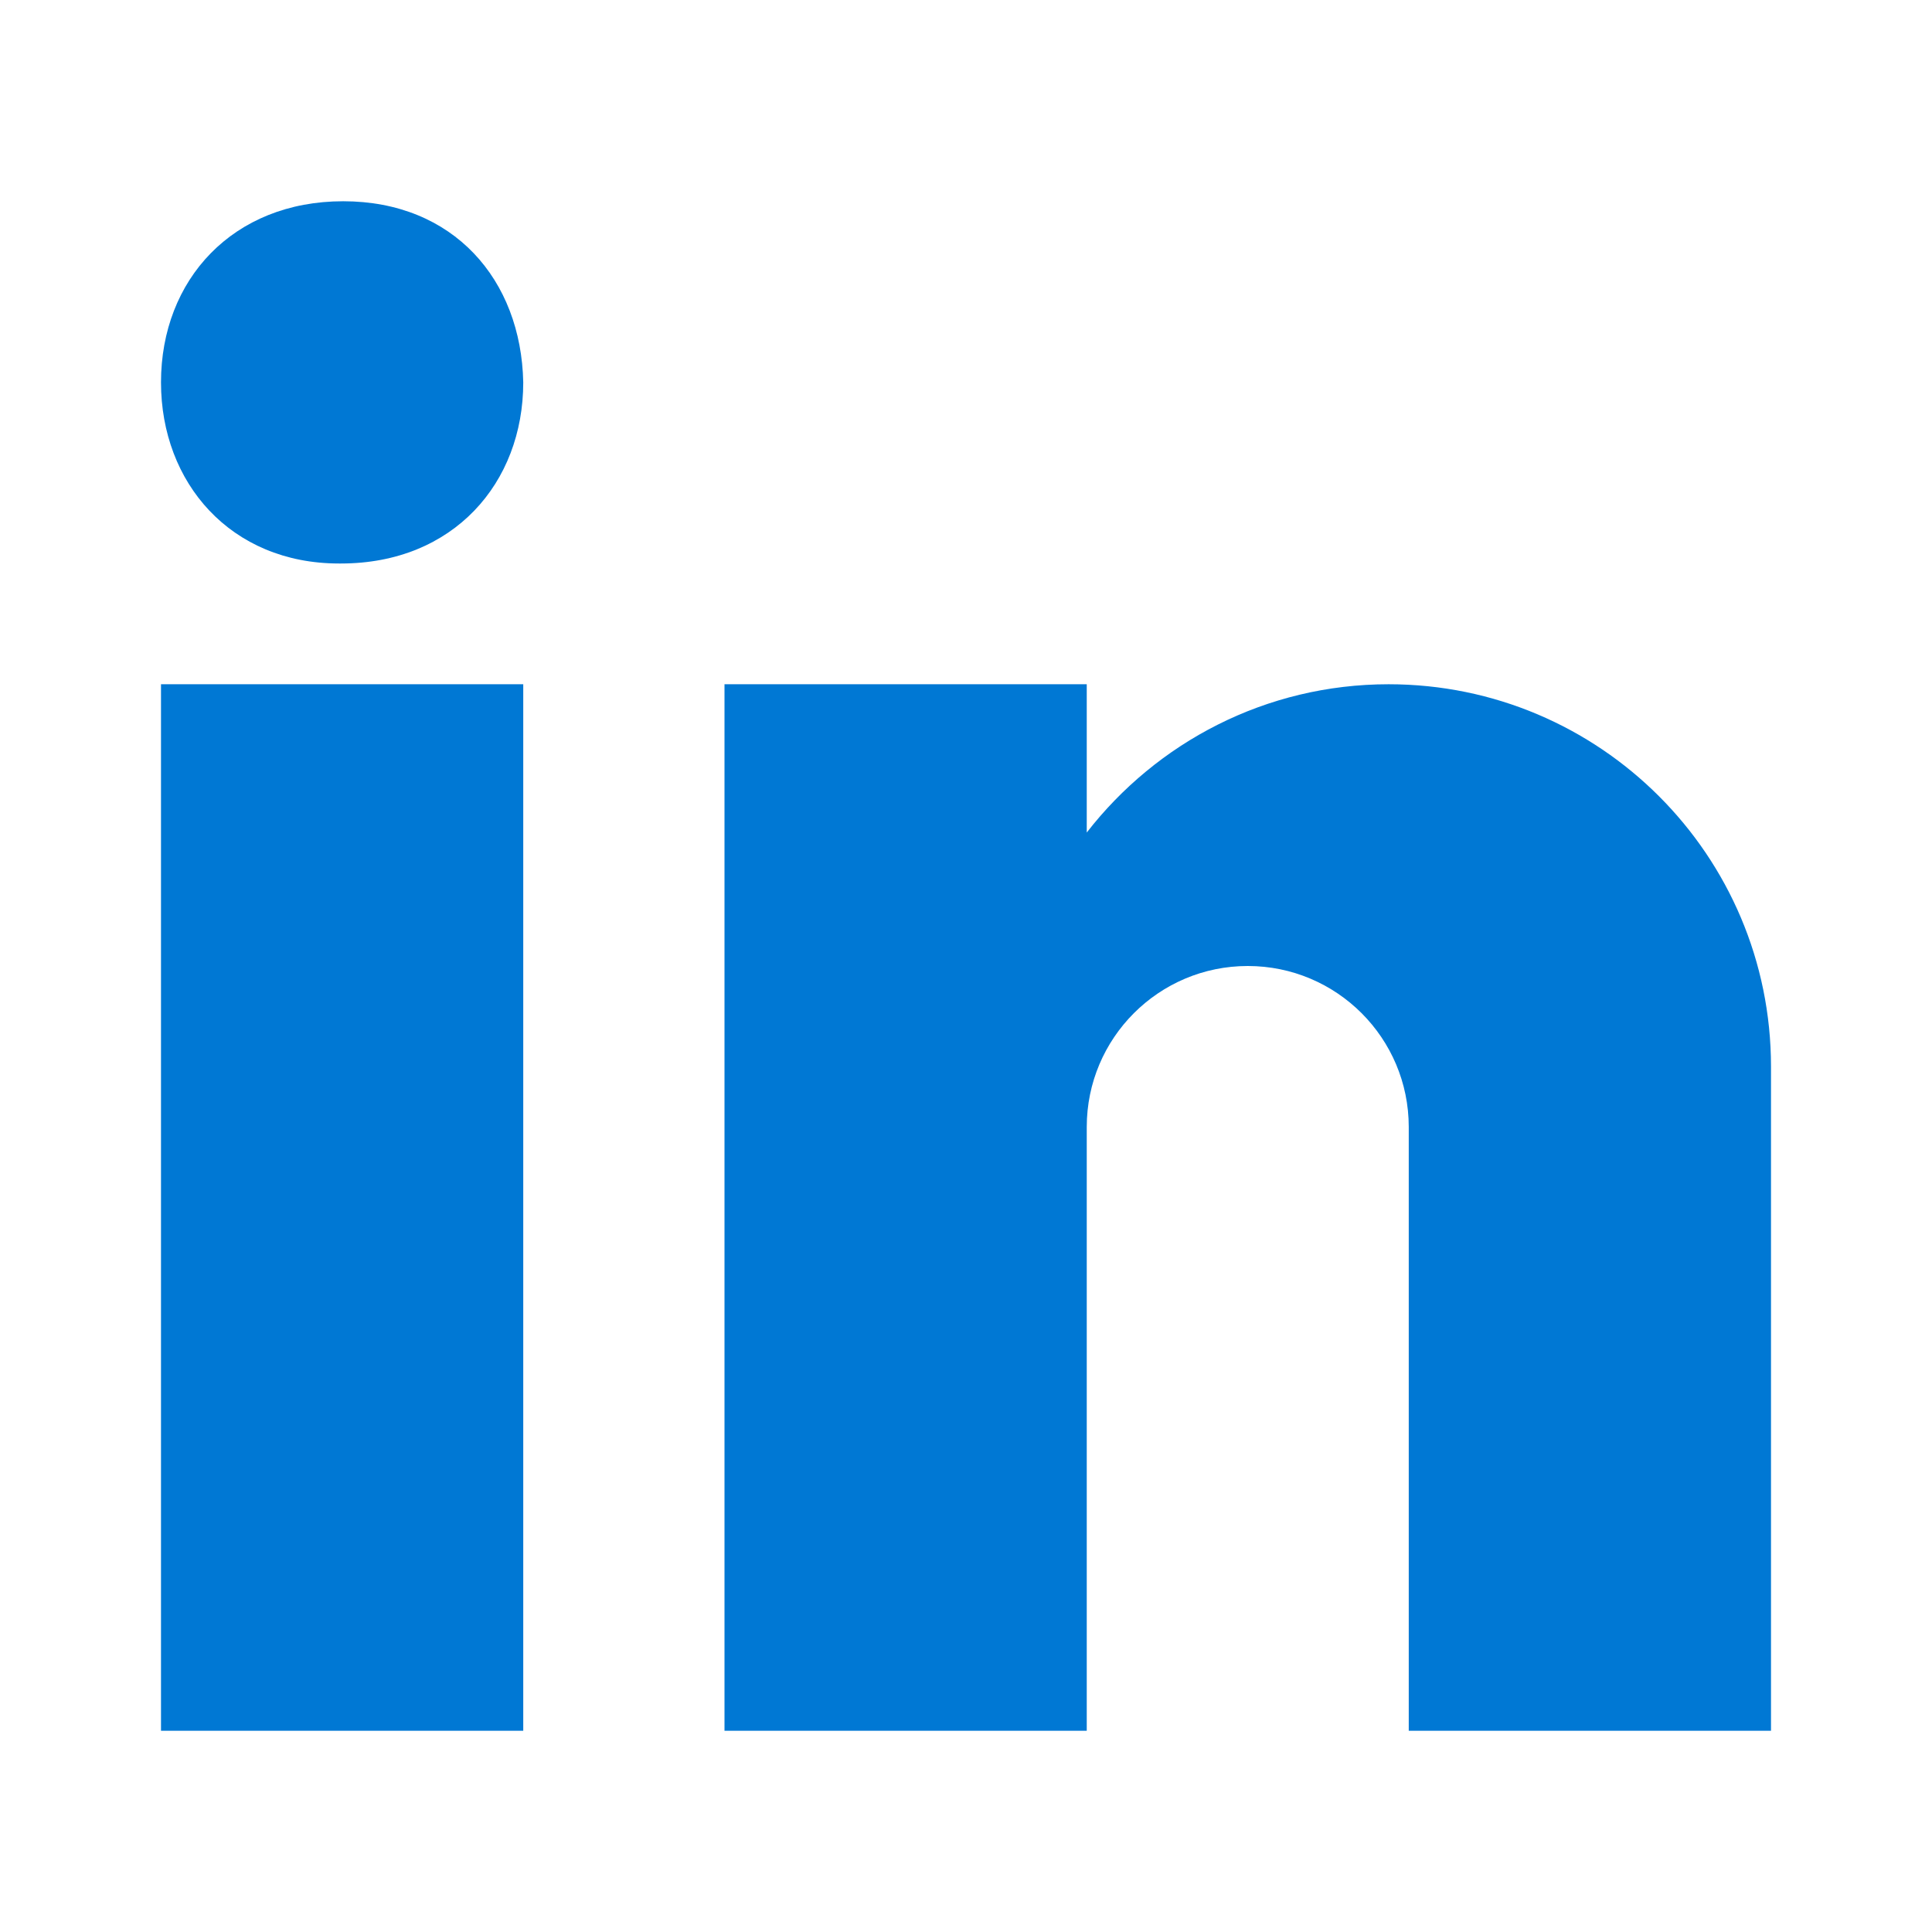
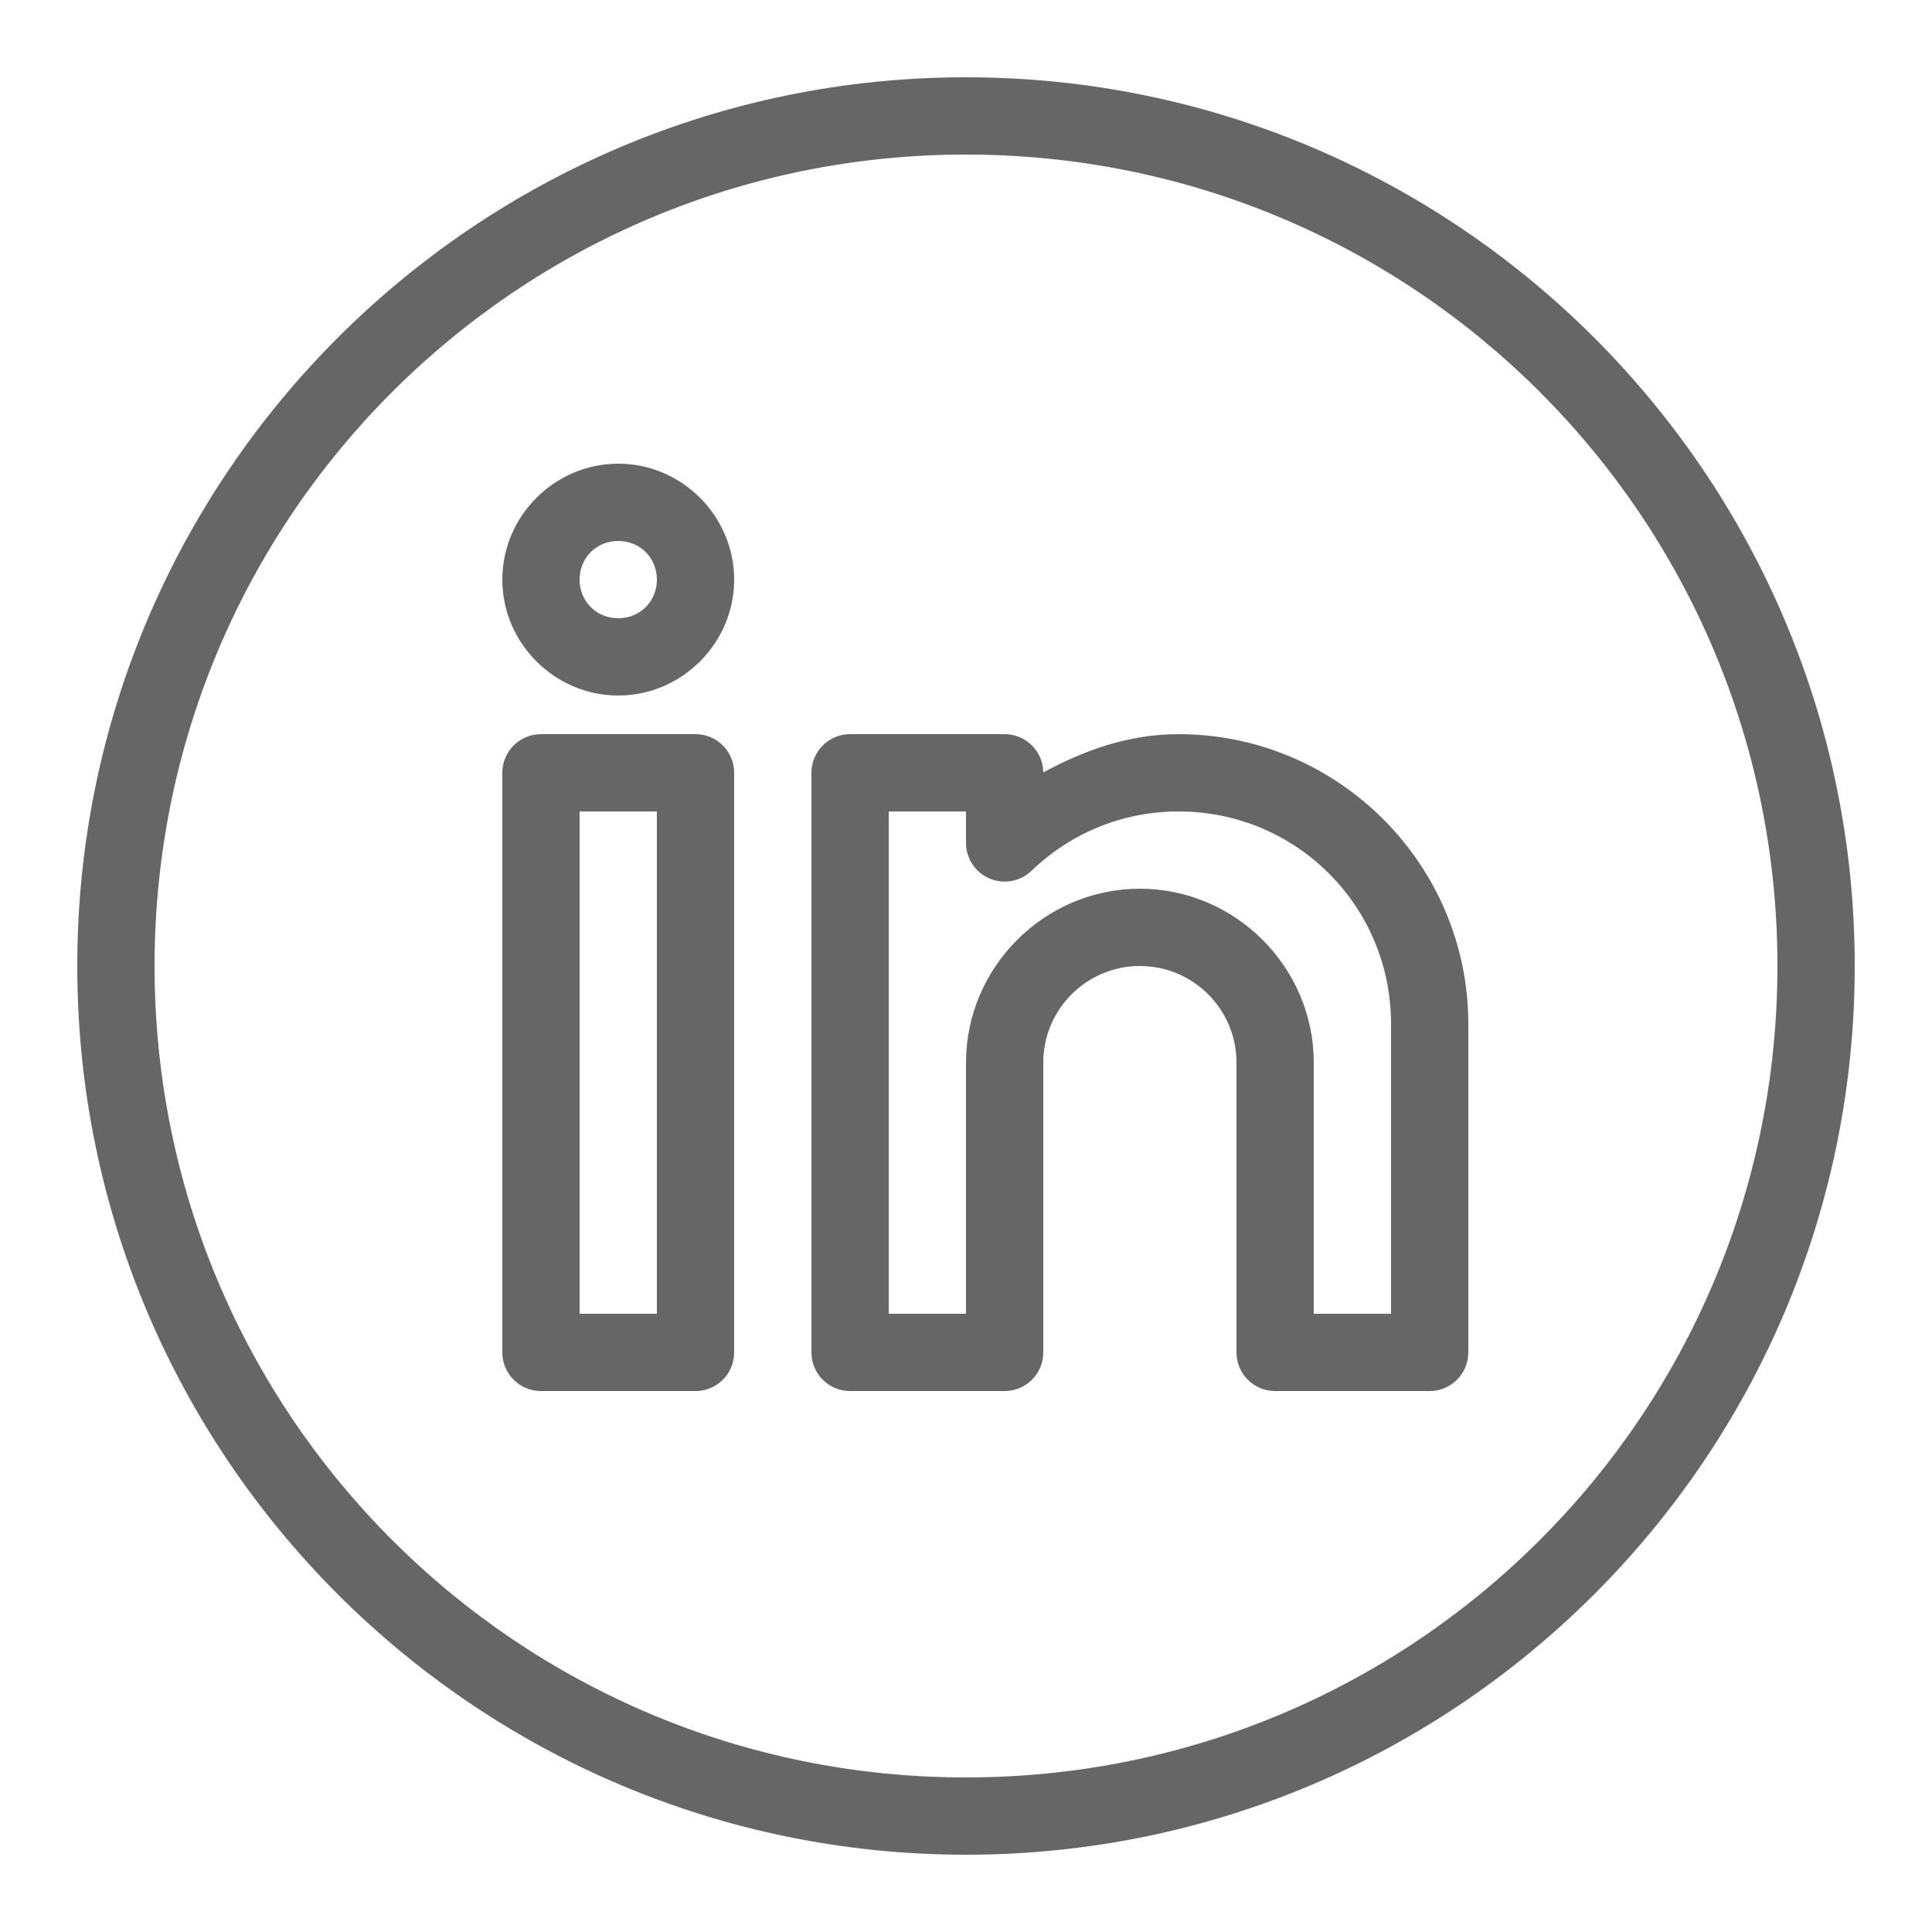
- <svg xmlns="http://www.w3.org/2000/svg" viewBox="0 0 48 48" width="48px" height="48px">
-   <path fill="#0078d4" d="M8.421,14h0.052l0,0C11.263,14,13,12,13,9.5C12.948,6.945,11.263,5,8.526,5S4,6.945,4,9.5 C4,12,5.736,14,8.421,14z M4,17h9v26H4V17z M44,26.5c0-5.247-4.253-9.5-9.5-9.5c-3.053,0-5.762,1.446-7.5,3.684V17h-9v26h9V28l0,0 c0-2.209,1.791-4,4-4s4,1.791,4,4v15h9C44,43,44,27.955,44,26.5z" />
+ <svg xmlns="http://www.w3.org/2000/svg" viewBox="0 0 50 50" width="150px" height="150px">
+   <path d="M 25 2 C 12.309 2 2 12.309 2 25 C 2 37.691 12.309 48 25 48 C 37.691 48 48 37.691 48 25 C 48 12.309 37.691 2 25 2 z M 25 4 C 36.61 4 46 13.39 46 25 C 46 36.61 36.61 46 25 46 C 13.39 46 4 36.61 4 25 C 4 13.39 13.39 4 25 4 z M 16 12 C 14.355 12 13 13.355 13 15 C 13 16.645 14.355 18 16 18 C 17.645 18 19 16.645 19 15 C 19 13.355 17.645 12 16 12 z M 16 14 C 16.564 14 17 14.436 17 15 C 17 15.564 16.564 16 16 16 C 15.436 16 15 15.564 15 15 C 15 14.436 15.436 14 16 14 z M 14 19 A 1 1 0 0 0 13 20 L 13 35 A 1 1 0 0 0 14 36 L 18 36 A 1 1 0 0 0 19 35 L 19 20 A 1 1 0 0 0 18 19 L 14 19 z M 22 19 A 1 1 0 0 0 21 20 L 21 35 A 1 1 0 0 0 22 36 L 26 36 A 1 1 0 0 0 27 35 L 27 27.5 C 27 26.12 28.12 25 29.5 25 C 30.88 25 32 26.12 32 27.5 L 32 30 L 32 35 A 1 1 0 0 0 33 36 L 37 36 A 1 1 0 0 0 38 35 L 38 26.5 C 38 22.37 34.63 19 30.5 19 C 29.214 19 28.06 19.416 27 19.99 A 1 1 0 0 0 26 19 L 22 19 z M 15 21 L 17 21 L 17 34 L 15 34 L 15 21 z M 23 21 L 25 21 L 25 21.816 A 1 1 0 0 0 26.693 22.537 C 27.684 21.585 29.017 21 30.5 21 C 33.55 21 36 23.45 36 26.5 L 36 34 L 34 34 L 34 30 L 34 27.5 C 34 25.03 31.97 23 29.5 23 C 27.03 23 25 25.03 25 27.5 L 25 34 L 23 34 L 23 21 z" fill="#666666" />
</svg>
